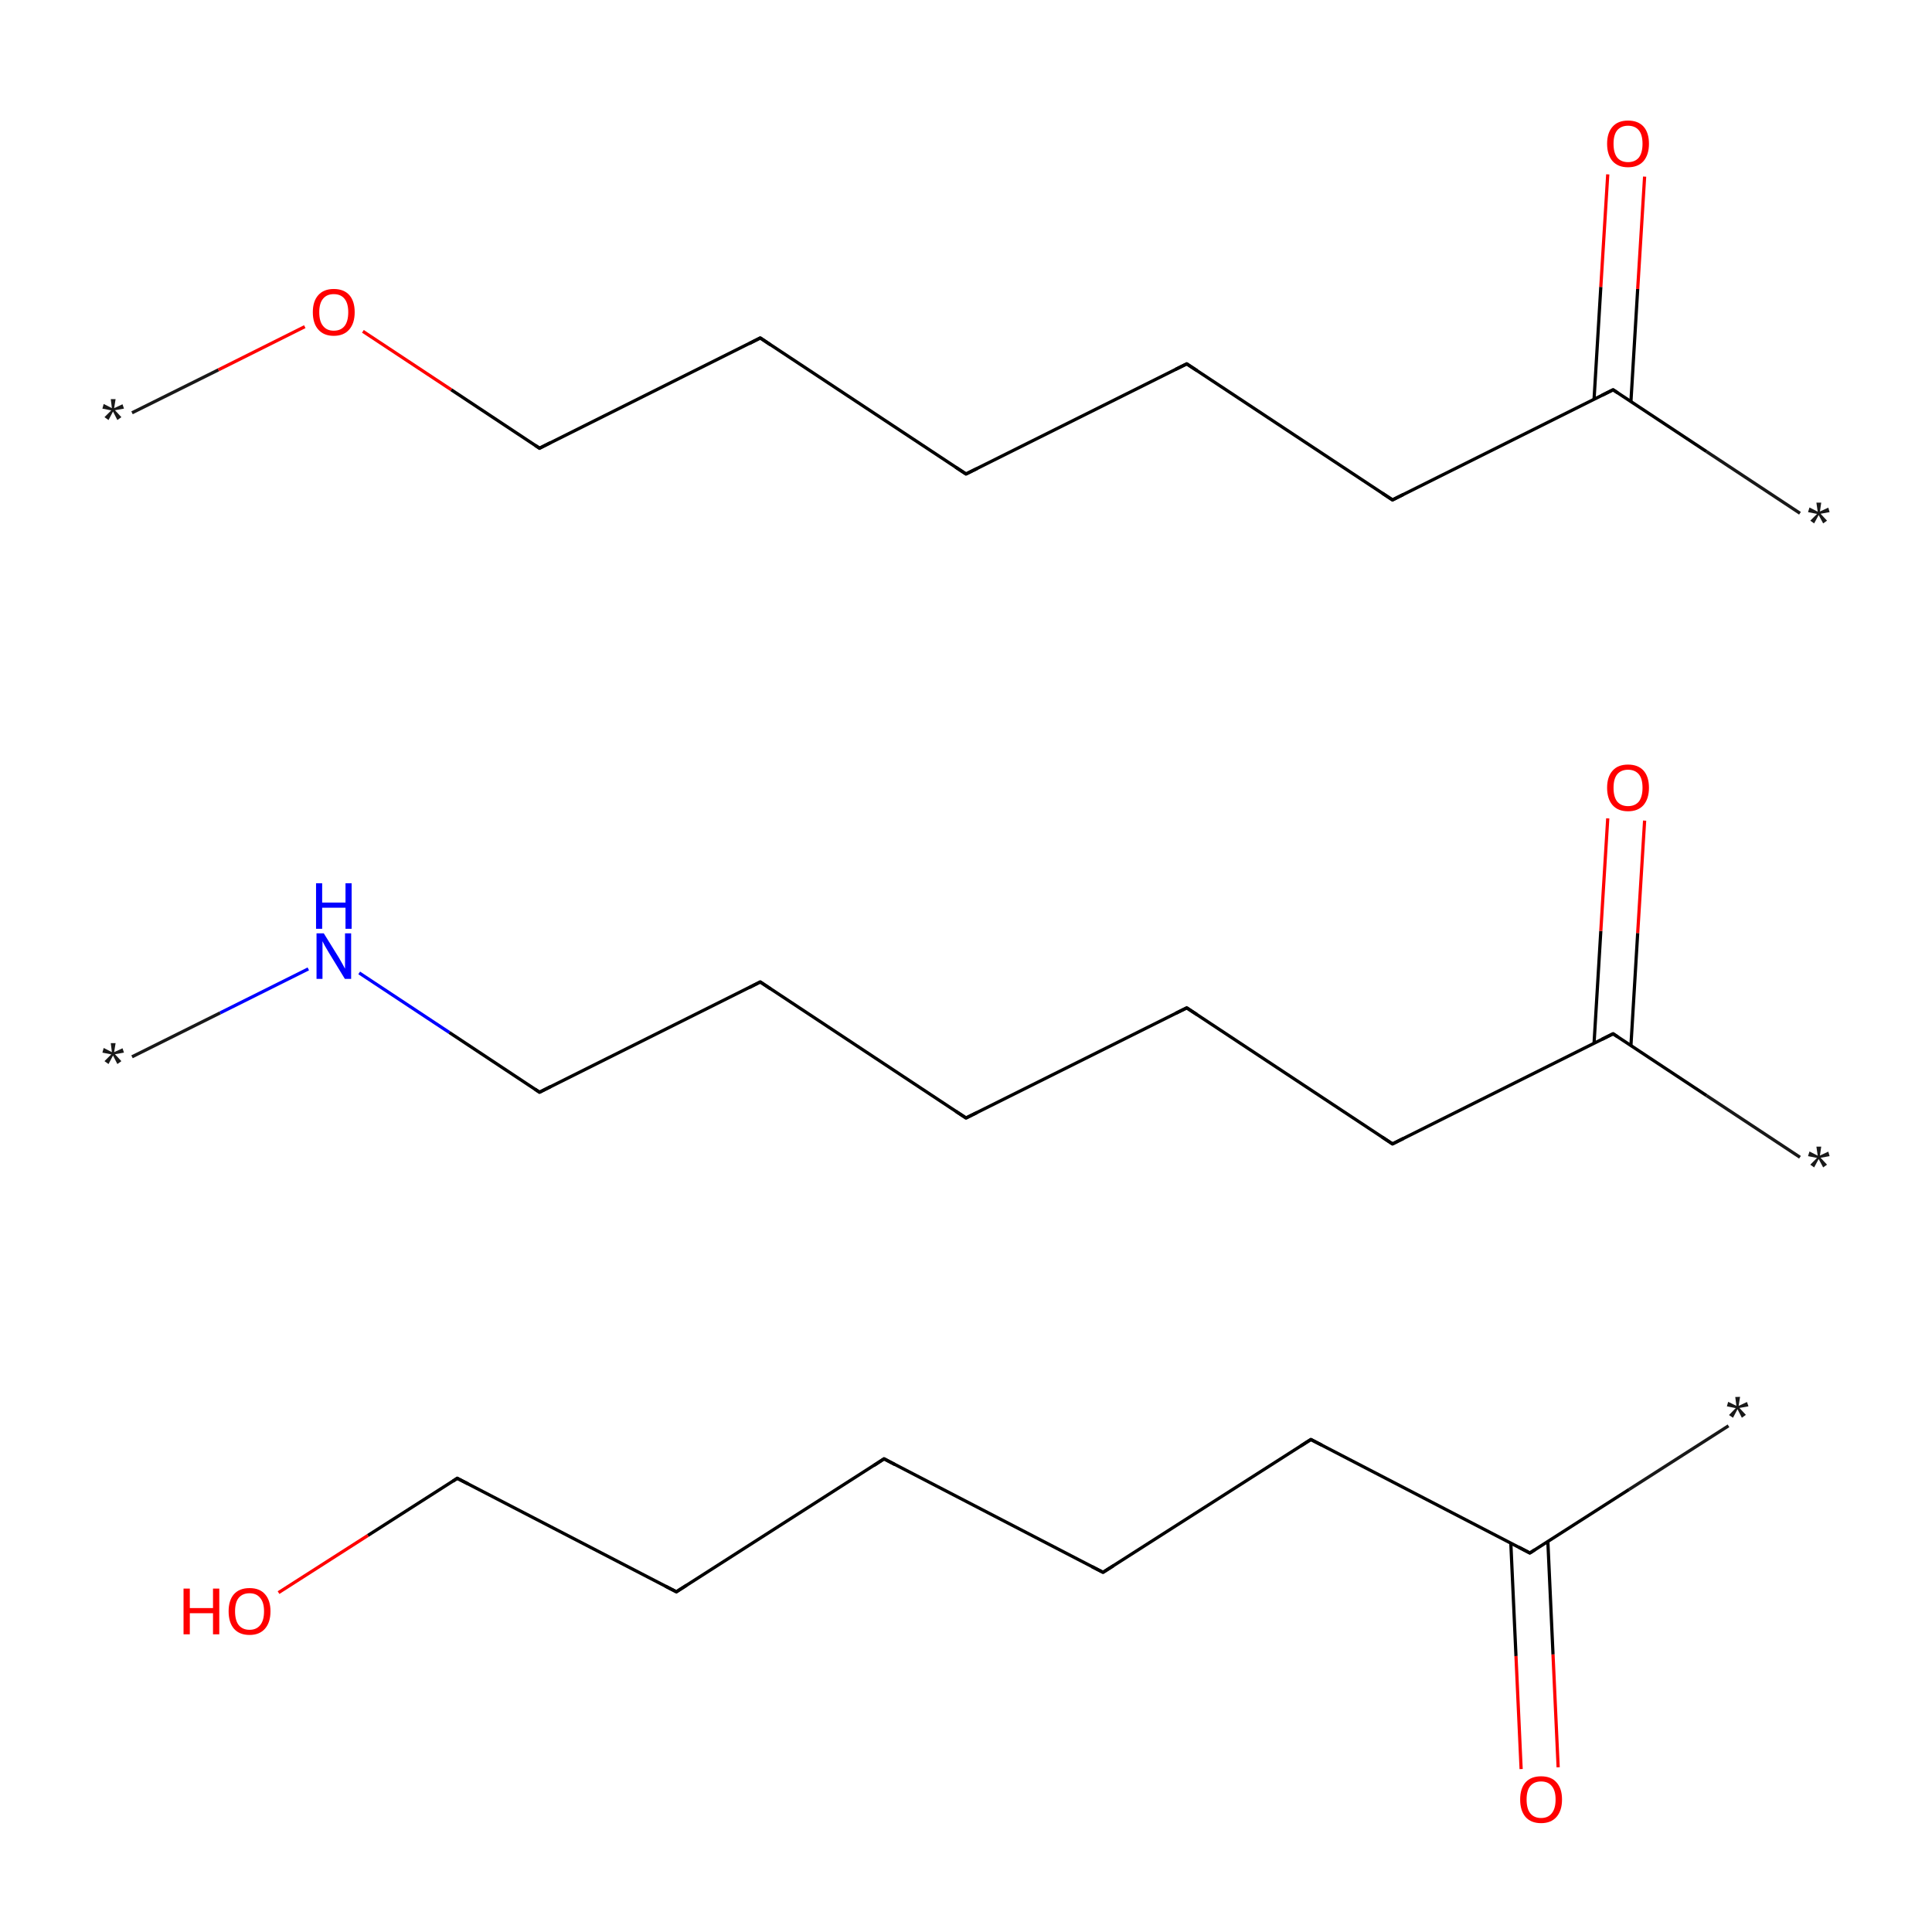
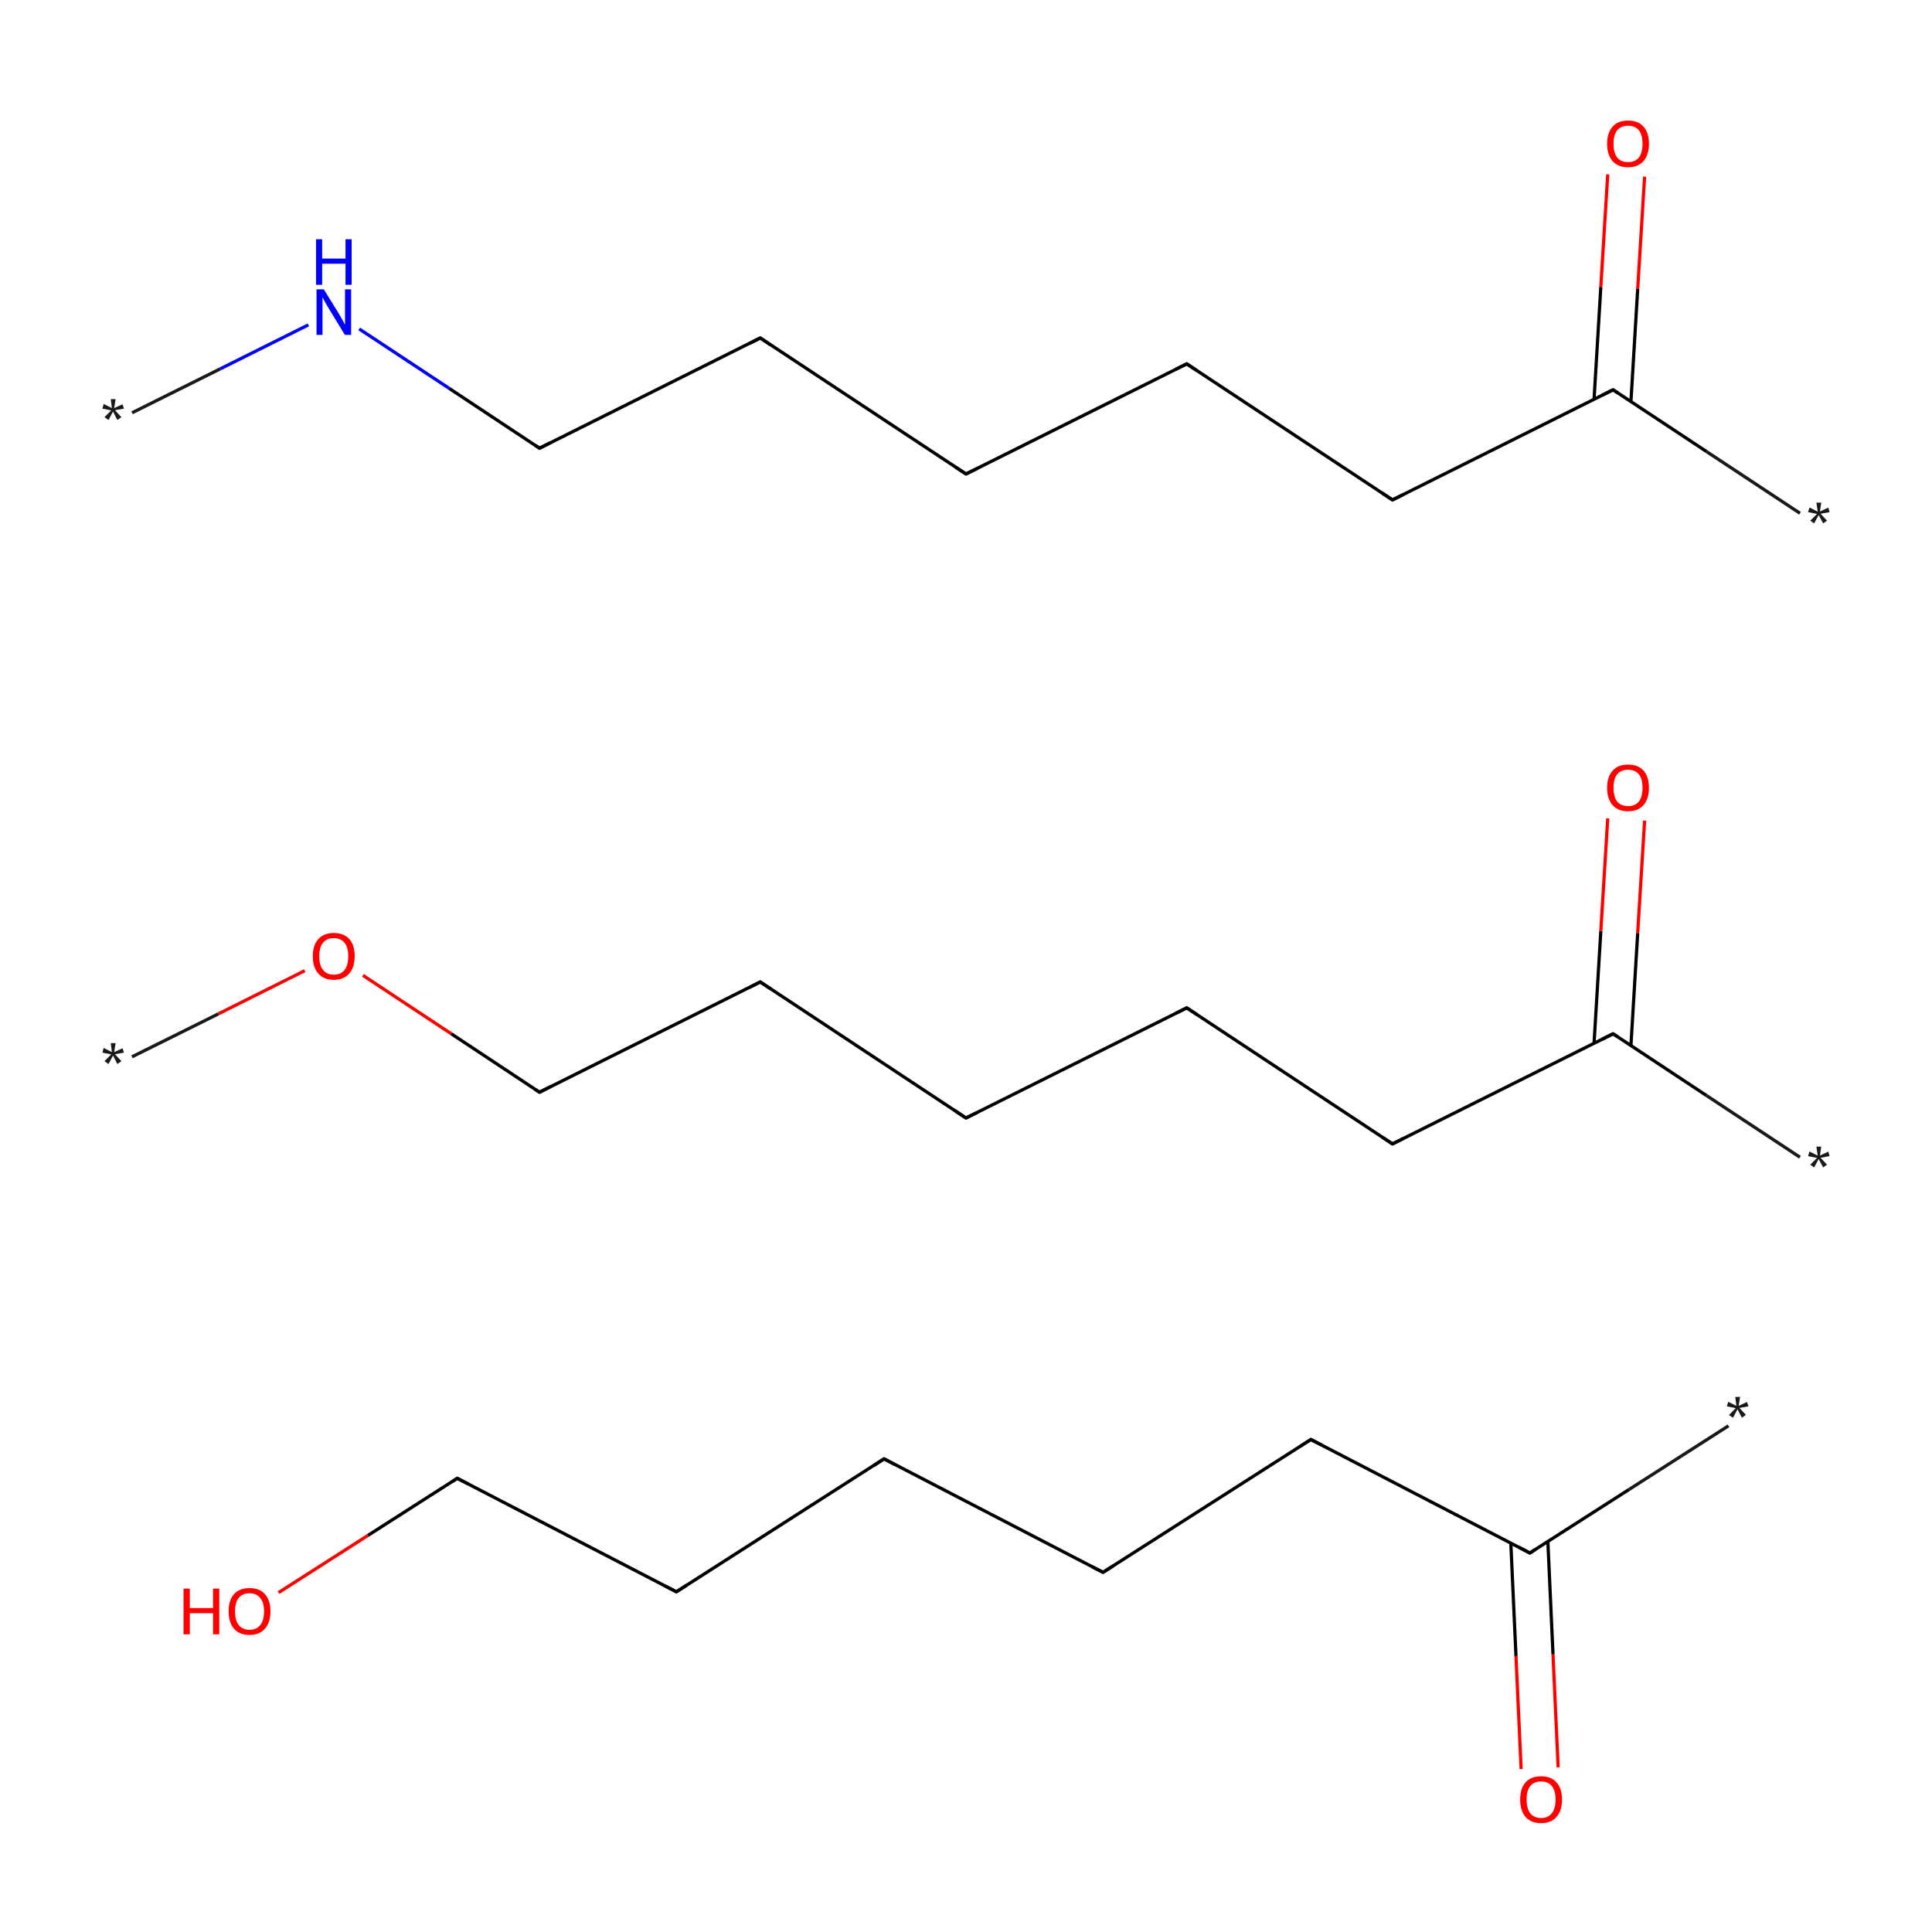
<svg xmlns="http://www.w3.org/2000/svg" version="1.1" baseProfile="full" xml:space="preserve" width="1200px" height="1200px" viewBox="0 0 1200 1200">
  <rect style="opacity:1.0;fill:#FFFFFF;stroke:none" width="1200.0" height="1200.0" x="0.0" y="0.0"> </rect>
-   <path class="bond-0 atom-0 atom-1" d="M 82.0,256.4 L 135.7,229.7" style="fill:none;fill-rule:evenodd;stroke:#191919;stroke-width:2.0px;stroke-linecap:butt;stroke-linejoin:miter;stroke-opacity:1" />
-   <path class="bond-0 atom-0 atom-1" d="M 135.7,229.7 L 189.3,202.9" style="fill:none;fill-rule:evenodd;stroke:#FF0000;stroke-width:2.0px;stroke-linecap:butt;stroke-linejoin:miter;stroke-opacity:1" />
-   <path class="bond-1 atom-1 atom-2" d="M 225.4,205.8 L 280.3,242.1" style="fill:none;fill-rule:evenodd;stroke:#FF0000;stroke-width:2.0px;stroke-linecap:butt;stroke-linejoin:miter;stroke-opacity:1" />
-   <path class="bond-1 atom-1 atom-2" d="M 280.3,242.1 L 335.1,278.4" style="fill:none;fill-rule:evenodd;stroke:#000000;stroke-width:2.0px;stroke-linecap:butt;stroke-linejoin:miter;stroke-opacity:1" />
+   <path class="bond-0 atom-0 atom-1" d="M 82.0,256.4 L 136.8,229.1" style="fill:none;fill-rule:evenodd;stroke:#191919;stroke-width:2.0px;stroke-linecap:butt;stroke-linejoin:miter;stroke-opacity:1" />
+   <path class="bond-0 atom-0 atom-1" d="M 136.8,229.1 L 191.5,201.8" style="fill:none;fill-rule:evenodd;stroke:#0000FF;stroke-width:2.0px;stroke-linecap:butt;stroke-linejoin:miter;stroke-opacity:1" />
+   <path class="bond-1 atom-1 atom-2" d="M 223.1,204.3 L 279.1,241.3" style="fill:none;fill-rule:evenodd;stroke:#0000FF;stroke-width:2.0px;stroke-linecap:butt;stroke-linejoin:miter;stroke-opacity:1" />
+   <path class="bond-1 atom-1 atom-2" d="M 279.1,241.3 L 335.1,278.4" style="fill:none;fill-rule:evenodd;stroke:#000000;stroke-width:2.0px;stroke-linecap:butt;stroke-linejoin:miter;stroke-opacity:1" />
  <path class="bond-2 atom-2 atom-3" d="M 335.1,278.4 L 472.2,209.9" style="fill:none;fill-rule:evenodd;stroke:#000000;stroke-width:2.0px;stroke-linecap:butt;stroke-linejoin:miter;stroke-opacity:1" />
  <path class="bond-3 atom-3 atom-4" d="M 472.2,209.9 L 600.0,294.4" style="fill:none;fill-rule:evenodd;stroke:#000000;stroke-width:2.0px;stroke-linecap:butt;stroke-linejoin:miter;stroke-opacity:1" />
  <path class="bond-4 atom-4 atom-5" d="M 600.0,294.4 L 737.1,226.0" style="fill:none;fill-rule:evenodd;stroke:#000000;stroke-width:2.0px;stroke-linecap:butt;stroke-linejoin:miter;stroke-opacity:1" />
  <path class="bond-5 atom-5 atom-6" d="M 737.1,226.0 L 864.9,310.5" style="fill:none;fill-rule:evenodd;stroke:#000000;stroke-width:2.0px;stroke-linecap:butt;stroke-linejoin:miter;stroke-opacity:1" />
  <path class="bond-6 atom-6 atom-7" d="M 864.9,310.5 L 1001.9,242.1" style="fill:none;fill-rule:evenodd;stroke:#000000;stroke-width:2.0px;stroke-linecap:butt;stroke-linejoin:miter;stroke-opacity:1" />
  <path class="bond-7 atom-7 atom-8" d="M 1001.9,242.1 L 1060.0,280.5" style="fill:none;fill-rule:evenodd;stroke:#000000;stroke-width:2.0px;stroke-linecap:butt;stroke-linejoin:miter;stroke-opacity:1" />
  <path class="bond-7 atom-7 atom-8" d="M 1060.0,280.5 L 1118.0,318.8" style="fill:none;fill-rule:evenodd;stroke:#191919;stroke-width:2.0px;stroke-linecap:butt;stroke-linejoin:miter;stroke-opacity:1" />
  <path class="bond-8 atom-7 atom-9" d="M 1013.0,249.4 L 1017.2,179.5" style="fill:none;fill-rule:evenodd;stroke:#000000;stroke-width:2.0px;stroke-linecap:butt;stroke-linejoin:miter;stroke-opacity:1" />
  <path class="bond-8 atom-7 atom-9" d="M 1017.2,179.5 L 1021.5,109.7" style="fill:none;fill-rule:evenodd;stroke:#FF0000;stroke-width:2.0px;stroke-linecap:butt;stroke-linejoin:miter;stroke-opacity:1" />
  <path class="bond-8 atom-7 atom-9" d="M 990.1,248.0 L 994.3,178.2" style="fill:none;fill-rule:evenodd;stroke:#000000;stroke-width:2.0px;stroke-linecap:butt;stroke-linejoin:miter;stroke-opacity:1" />
  <path class="bond-8 atom-7 atom-9" d="M 994.3,178.2 L 998.6,108.3" style="fill:none;fill-rule:evenodd;stroke:#FF0000;stroke-width:2.0px;stroke-linecap:butt;stroke-linejoin:miter;stroke-opacity:1" />
-   <path d="M 332.4,276.6 L 335.1,278.4 L 342.0,274.9" style="fill:none;stroke:#000000;stroke-width:2.0px;stroke-linecap:butt;stroke-linejoin:miter;stroke-opacity:1;" />
+   <path d="M 332.3,276.5 L 335.1,278.4 L 342.0,274.9" style="fill:none;stroke:#000000;stroke-width:2.0px;stroke-linecap:butt;stroke-linejoin:miter;stroke-opacity:1;" />
  <path d="M 465.4,213.4 L 472.2,209.9 L 478.6,214.2" style="fill:none;stroke:#000000;stroke-width:2.0px;stroke-linecap:butt;stroke-linejoin:miter;stroke-opacity:1;" />
  <path d="M 593.6,290.2 L 600.0,294.4 L 606.9,291.0" style="fill:none;stroke:#000000;stroke-width:2.0px;stroke-linecap:butt;stroke-linejoin:miter;stroke-opacity:1;" />
  <path d="M 730.2,229.4 L 737.1,226.0 L 743.5,230.2" style="fill:none;stroke:#000000;stroke-width:2.0px;stroke-linecap:butt;stroke-linejoin:miter;stroke-opacity:1;" />
  <path d="M 858.5,306.3 L 864.9,310.5 L 871.7,307.1" style="fill:none;stroke:#000000;stroke-width:2.0px;stroke-linecap:butt;stroke-linejoin:miter;stroke-opacity:1;" />
  <path d="M 995.1,245.5 L 1001.9,242.1 L 1004.8,244.0" style="fill:none;stroke:#000000;stroke-width:2.0px;stroke-linecap:butt;stroke-linejoin:miter;stroke-opacity:1;" />
  <path class="atom-0" d="M 64.9 259.1 L 69.1 254.9 L 63.6 253.8 L 64.4 250.9 L 69.5 253.5 L 68.8 247.9 L 71.8 247.9 L 70.9 253.5 L 76.1 251.1 L 77.0 253.8 L 71.4 254.8 L 75.4 259.1 L 72.9 260.9 L 70.2 255.6 L 67.4 260.9 L 64.9 259.1 " fill="#191919" />
-   <path class="atom-1" d="M 194.3 193.9 Q 194.3 187.1, 197.7 183.3 Q 201.1 179.5, 207.3 179.5 Q 213.6 179.5, 217.0 183.3 Q 220.3 187.1, 220.3 193.9 Q 220.3 200.8, 216.9 204.7 Q 213.5 208.6, 207.3 208.6 Q 201.1 208.6, 197.7 204.7 Q 194.3 200.9, 194.3 193.9 M 207.3 205.4 Q 211.7 205.4, 214.0 202.5 Q 216.3 199.6, 216.3 193.9 Q 216.3 188.4, 214.0 185.6 Q 211.7 182.7, 207.3 182.7 Q 203.0 182.7, 200.7 185.5 Q 198.3 188.3, 198.3 193.9 Q 198.3 199.7, 200.7 202.5 Q 203.0 205.4, 207.3 205.4 " fill="#FF0000" />
+   <path class="atom-1" d="M 201.1 179.7 L 210.4 194.7 Q 211.3 196.2, 212.8 198.9 Q 214.2 201.5, 214.3 201.7 L 214.3 179.7 L 218.1 179.7 L 218.1 208.0 L 214.2 208.0 L 204.2 191.6 Q 203.1 189.7, 201.8 187.5 Q 200.6 185.3, 200.3 184.6 L 200.3 208.0 L 196.6 208.0 L 196.6 179.7 L 201.1 179.7 " fill="#0000FF" />
+   <path class="atom-1" d="M 196.3 148.6 L 200.1 148.6 L 200.1 160.6 L 214.6 160.6 L 214.6 148.6 L 218.4 148.6 L 218.4 176.9 L 214.6 176.9 L 214.6 163.8 L 200.1 163.8 L 200.1 176.9 L 196.3 176.9 L 196.3 148.6 " fill="#0000FF" />
  <path class="atom-8" d="M 1124.4 323.4 L 1128.6 319.2 L 1123.0 318.1 L 1123.9 315.2 L 1129.0 317.8 L 1128.2 312.2 L 1131.2 312.2 L 1130.4 317.7 L 1135.6 315.3 L 1136.4 318.1 L 1130.8 319.1 L 1134.8 323.4 L 1132.4 325.1 L 1129.6 319.9 L 1126.8 325.1 L 1124.4 323.4 " fill="#191919" />
  <path class="atom-9" d="M 998.2 89.3 Q 998.2 82.5, 1001.6 78.7 Q 1004.9 74.9, 1011.2 74.9 Q 1017.5 74.9, 1020.9 78.7 Q 1024.2 82.5, 1024.2 89.3 Q 1024.2 96.1, 1020.8 100.1 Q 1017.4 103.9, 1011.2 103.9 Q 1005.0 103.9, 1001.6 100.1 Q 998.2 96.2, 998.2 89.3 M 1011.2 100.7 Q 1015.5 100.7, 1017.9 97.9 Q 1020.2 94.9, 1020.2 89.3 Q 1020.2 83.7, 1017.9 80.9 Q 1015.5 78.1, 1011.2 78.1 Q 1006.9 78.1, 1004.5 80.9 Q 1002.2 83.7, 1002.2 89.3 Q 1002.2 95.0, 1004.5 97.9 Q 1006.9 100.7, 1011.2 100.7 " fill="#FF0000" />
-   <path class="bond-0 atom-0 atom-1" d="M 82.0,656.4 L 136.8,629.1" style="fill:none;fill-rule:evenodd;stroke:#191919;stroke-width:2.0px;stroke-linecap:butt;stroke-linejoin:miter;stroke-opacity:1" />
-   <path class="bond-0 atom-0 atom-1" d="M 136.8,629.1 L 191.5,601.8" style="fill:none;fill-rule:evenodd;stroke:#0000FF;stroke-width:2.0px;stroke-linecap:butt;stroke-linejoin:miter;stroke-opacity:1" />
-   <path class="bond-1 atom-1 atom-2" d="M 223.1,604.3 L 279.1,641.3" style="fill:none;fill-rule:evenodd;stroke:#0000FF;stroke-width:2.0px;stroke-linecap:butt;stroke-linejoin:miter;stroke-opacity:1" />
-   <path class="bond-1 atom-1 atom-2" d="M 279.1,641.3 L 335.1,678.4" style="fill:none;fill-rule:evenodd;stroke:#000000;stroke-width:2.0px;stroke-linecap:butt;stroke-linejoin:miter;stroke-opacity:1" />
+   <path class="bond-0 atom-0 atom-1" d="M 82.0,656.4 L 135.7,629.7" style="fill:none;fill-rule:evenodd;stroke:#191919;stroke-width:2.0px;stroke-linecap:butt;stroke-linejoin:miter;stroke-opacity:1" />
+   <path class="bond-0 atom-0 atom-1" d="M 135.7,629.7 L 189.3,602.9" style="fill:none;fill-rule:evenodd;stroke:#FF0000;stroke-width:2.0px;stroke-linecap:butt;stroke-linejoin:miter;stroke-opacity:1" />
+   <path class="bond-1 atom-1 atom-2" d="M 225.4,605.8 L 280.3,642.1" style="fill:none;fill-rule:evenodd;stroke:#FF0000;stroke-width:2.0px;stroke-linecap:butt;stroke-linejoin:miter;stroke-opacity:1" />
+   <path class="bond-1 atom-1 atom-2" d="M 280.3,642.1 L 335.1,678.4" style="fill:none;fill-rule:evenodd;stroke:#000000;stroke-width:2.0px;stroke-linecap:butt;stroke-linejoin:miter;stroke-opacity:1" />
  <path class="bond-2 atom-2 atom-3" d="M 335.1,678.4 L 472.2,609.9" style="fill:none;fill-rule:evenodd;stroke:#000000;stroke-width:2.0px;stroke-linecap:butt;stroke-linejoin:miter;stroke-opacity:1" />
  <path class="bond-3 atom-3 atom-4" d="M 472.2,609.9 L 600.0,694.4" style="fill:none;fill-rule:evenodd;stroke:#000000;stroke-width:2.0px;stroke-linecap:butt;stroke-linejoin:miter;stroke-opacity:1" />
  <path class="bond-4 atom-4 atom-5" d="M 600.0,694.4 L 737.1,626.0" style="fill:none;fill-rule:evenodd;stroke:#000000;stroke-width:2.0px;stroke-linecap:butt;stroke-linejoin:miter;stroke-opacity:1" />
  <path class="bond-5 atom-5 atom-6" d="M 737.1,626.0 L 864.9,710.5" style="fill:none;fill-rule:evenodd;stroke:#000000;stroke-width:2.0px;stroke-linecap:butt;stroke-linejoin:miter;stroke-opacity:1" />
  <path class="bond-6 atom-6 atom-7" d="M 864.9,710.5 L 1001.9,642.1" style="fill:none;fill-rule:evenodd;stroke:#000000;stroke-width:2.0px;stroke-linecap:butt;stroke-linejoin:miter;stroke-opacity:1" />
  <path class="bond-7 atom-7 atom-8" d="M 1001.9,642.1 L 1060.0,680.5" style="fill:none;fill-rule:evenodd;stroke:#000000;stroke-width:2.0px;stroke-linecap:butt;stroke-linejoin:miter;stroke-opacity:1" />
  <path class="bond-7 atom-7 atom-8" d="M 1060.0,680.5 L 1118.0,718.8" style="fill:none;fill-rule:evenodd;stroke:#191919;stroke-width:2.0px;stroke-linecap:butt;stroke-linejoin:miter;stroke-opacity:1" />
  <path class="bond-8 atom-7 atom-9" d="M 1013.0,649.4 L 1017.2,579.5" style="fill:none;fill-rule:evenodd;stroke:#000000;stroke-width:2.0px;stroke-linecap:butt;stroke-linejoin:miter;stroke-opacity:1" />
  <path class="bond-8 atom-7 atom-9" d="M 1017.2,579.5 L 1021.5,509.7" style="fill:none;fill-rule:evenodd;stroke:#FF0000;stroke-width:2.0px;stroke-linecap:butt;stroke-linejoin:miter;stroke-opacity:1" />
  <path class="bond-8 atom-7 atom-9" d="M 990.1,648.0 L 994.3,578.2" style="fill:none;fill-rule:evenodd;stroke:#000000;stroke-width:2.0px;stroke-linecap:butt;stroke-linejoin:miter;stroke-opacity:1" />
  <path class="bond-8 atom-7 atom-9" d="M 994.3,578.2 L 998.6,508.3" style="fill:none;fill-rule:evenodd;stroke:#FF0000;stroke-width:2.0px;stroke-linecap:butt;stroke-linejoin:miter;stroke-opacity:1" />
-   <path d="M 332.3,676.5 L 335.1,678.4 L 342.0,674.9" style="fill:none;stroke:#000000;stroke-width:2.0px;stroke-linecap:butt;stroke-linejoin:miter;stroke-opacity:1;" />
+   <path d="M 332.4,676.6 L 335.1,678.4 L 342.0,674.9" style="fill:none;stroke:#000000;stroke-width:2.0px;stroke-linecap:butt;stroke-linejoin:miter;stroke-opacity:1;" />
  <path d="M 465.4,613.4 L 472.2,609.9 L 478.6,614.2" style="fill:none;stroke:#000000;stroke-width:2.0px;stroke-linecap:butt;stroke-linejoin:miter;stroke-opacity:1;" />
  <path d="M 593.6,690.2 L 600.0,694.4 L 606.9,691.0" style="fill:none;stroke:#000000;stroke-width:2.0px;stroke-linecap:butt;stroke-linejoin:miter;stroke-opacity:1;" />
  <path d="M 730.2,629.4 L 737.1,626.0 L 743.5,630.2" style="fill:none;stroke:#000000;stroke-width:2.0px;stroke-linecap:butt;stroke-linejoin:miter;stroke-opacity:1;" />
  <path d="M 858.5,706.3 L 864.9,710.5 L 871.7,707.1" style="fill:none;stroke:#000000;stroke-width:2.0px;stroke-linecap:butt;stroke-linejoin:miter;stroke-opacity:1;" />
  <path d="M 995.1,645.5 L 1001.9,642.1 L 1004.8,644.0" style="fill:none;stroke:#000000;stroke-width:2.0px;stroke-linecap:butt;stroke-linejoin:miter;stroke-opacity:1;" />
  <path class="atom-0" d="M 64.9 659.1 L 69.1 654.9 L 63.6 653.8 L 64.4 650.9 L 69.5 653.5 L 68.8 647.9 L 71.8 647.9 L 70.9 653.5 L 76.1 651.1 L 77.0 653.8 L 71.4 654.8 L 75.4 659.1 L 72.9 660.9 L 70.2 655.6 L 67.4 660.9 L 64.9 659.1 " fill="#191919" />
-   <path class="atom-1" d="M 201.1 579.7 L 210.4 594.7 Q 211.3 596.2, 212.8 598.9 Q 214.2 601.5, 214.3 601.7 L 214.3 579.7 L 218.1 579.7 L 218.1 608.0 L 214.2 608.0 L 204.2 591.6 Q 203.1 589.7, 201.8 587.5 Q 200.6 585.3, 200.3 584.6 L 200.3 608.0 L 196.6 608.0 L 196.6 579.7 L 201.1 579.7 " fill="#0000FF" />
-   <path class="atom-1" d="M 196.3 548.6 L 200.1 548.6 L 200.1 560.6 L 214.6 560.6 L 214.6 548.6 L 218.4 548.6 L 218.4 576.9 L 214.6 576.9 L 214.6 563.8 L 200.1 563.8 L 200.1 576.9 L 196.3 576.9 L 196.3 548.6 " fill="#0000FF" />
+   <path class="atom-1" d="M 194.3 593.9 Q 194.3 587.1, 197.7 583.3 Q 201.1 579.5, 207.3 579.5 Q 213.6 579.5, 217.0 583.3 Q 220.3 587.1, 220.3 593.9 Q 220.3 600.8, 216.9 604.7 Q 213.5 608.6, 207.3 608.6 Q 201.1 608.6, 197.7 604.7 Q 194.3 600.9, 194.3 593.9 M 207.3 605.4 Q 211.7 605.4, 214.0 602.5 Q 216.3 599.6, 216.3 593.9 Q 216.3 588.4, 214.0 585.6 Q 211.7 582.7, 207.3 582.7 Q 203.0 582.7, 200.7 585.5 Q 198.3 588.3, 198.3 593.9 Q 198.3 599.7, 200.7 602.5 Q 203.0 605.4, 207.3 605.4 " fill="#FF0000" />
  <path class="atom-8" d="M 1124.4 723.4 L 1128.6 719.2 L 1123.0 718.1 L 1123.9 715.2 L 1129.0 717.8 L 1128.2 712.2 L 1131.2 712.2 L 1130.4 717.7 L 1135.6 715.3 L 1136.4 718.1 L 1130.8 719.1 L 1134.8 723.4 L 1132.4 725.1 L 1129.6 719.9 L 1126.8 725.1 L 1124.4 723.4 " fill="#191919" />
  <path class="atom-9" d="M 998.2 489.3 Q 998.2 482.5, 1001.6 478.7 Q 1004.9 474.9, 1011.2 474.9 Q 1017.5 474.9, 1020.9 478.7 Q 1024.2 482.5, 1024.2 489.3 Q 1024.2 496.1, 1020.8 500.1 Q 1017.4 503.9, 1011.2 503.9 Q 1005.0 503.9, 1001.6 500.1 Q 998.2 496.2, 998.2 489.3 M 1011.2 500.7 Q 1015.5 500.7, 1017.9 497.9 Q 1020.2 494.9, 1020.2 489.3 Q 1020.2 483.7, 1017.9 480.9 Q 1015.5 478.1, 1011.2 478.1 Q 1006.9 478.1, 1004.5 480.9 Q 1002.2 483.7, 1002.2 489.3 Q 1002.2 495.0, 1004.5 497.9 Q 1006.9 500.7, 1011.2 500.7 " fill="#FF0000" />
  <path class="bond-0 atom-0 atom-1" d="M 1073.6,885.6 L 1011.9,925.1" style="fill:none;fill-rule:evenodd;stroke:#191919;stroke-width:2.0px;stroke-linecap:butt;stroke-linejoin:miter;stroke-opacity:1" />
  <path class="bond-0 atom-0 atom-1" d="M 1011.9,925.1 L 950.2,964.6" style="fill:none;fill-rule:evenodd;stroke:#000000;stroke-width:2.0px;stroke-linecap:butt;stroke-linejoin:miter;stroke-opacity:1" />
  <path class="bond-1 atom-1 atom-2" d="M 938.4,958.5 L 941.6,1028.6" style="fill:none;fill-rule:evenodd;stroke:#000000;stroke-width:2.0px;stroke-linecap:butt;stroke-linejoin:miter;stroke-opacity:1" />
  <path class="bond-1 atom-1 atom-2" d="M 941.6,1028.6 L 944.8,1098.8" style="fill:none;fill-rule:evenodd;stroke:#FF0000;stroke-width:2.0px;stroke-linecap:butt;stroke-linejoin:miter;stroke-opacity:1" />
  <path class="bond-1 atom-1 atom-2" d="M 961.4,957.4 L 964.6,1027.6" style="fill:none;fill-rule:evenodd;stroke:#000000;stroke-width:2.0px;stroke-linecap:butt;stroke-linejoin:miter;stroke-opacity:1" />
  <path class="bond-1 atom-1 atom-2" d="M 964.6,1027.6 L 967.8,1097.7" style="fill:none;fill-rule:evenodd;stroke:#FF0000;stroke-width:2.0px;stroke-linecap:butt;stroke-linejoin:miter;stroke-opacity:1" />
  <path class="bond-2 atom-1 atom-3" d="M 950.2,964.6 L 814.2,894.1" style="fill:none;fill-rule:evenodd;stroke:#000000;stroke-width:2.0px;stroke-linecap:butt;stroke-linejoin:miter;stroke-opacity:1" />
  <path class="bond-3 atom-3 atom-4" d="M 814.2,894.1 L 685.1,976.6" style="fill:none;fill-rule:evenodd;stroke:#000000;stroke-width:2.0px;stroke-linecap:butt;stroke-linejoin:miter;stroke-opacity:1" />
  <path class="bond-4 atom-4 atom-5" d="M 685.1,976.6 L 549.1,906.1" style="fill:none;fill-rule:evenodd;stroke:#000000;stroke-width:2.0px;stroke-linecap:butt;stroke-linejoin:miter;stroke-opacity:1" />
  <path class="bond-5 atom-5 atom-6" d="M 549.1,906.1 L 420.1,988.7" style="fill:none;fill-rule:evenodd;stroke:#000000;stroke-width:2.0px;stroke-linecap:butt;stroke-linejoin:miter;stroke-opacity:1" />
  <path class="bond-6 atom-6 atom-7" d="M 420.1,988.7 L 284.0,918.2" style="fill:none;fill-rule:evenodd;stroke:#000000;stroke-width:2.0px;stroke-linecap:butt;stroke-linejoin:miter;stroke-opacity:1" />
  <path class="bond-7 atom-7 atom-8" d="M 284.0,918.2 L 228.5,953.7" style="fill:none;fill-rule:evenodd;stroke:#000000;stroke-width:2.0px;stroke-linecap:butt;stroke-linejoin:miter;stroke-opacity:1" />
  <path class="bond-7 atom-7 atom-8" d="M 228.5,953.7 L 173.0,989.2" style="fill:none;fill-rule:evenodd;stroke:#FF0000;stroke-width:2.0px;stroke-linecap:butt;stroke-linejoin:miter;stroke-opacity:1" />
  <path d="M 953.3,962.6 L 950.2,964.6 L 943.4,961.0" style="fill:none;stroke:#000000;stroke-width:2.0px;stroke-linecap:butt;stroke-linejoin:miter;stroke-opacity:1;" />
  <path d="M 821.0,897.6 L 814.2,894.1 L 807.8,898.2" style="fill:none;stroke:#000000;stroke-width:2.0px;stroke-linecap:butt;stroke-linejoin:miter;stroke-opacity:1;" />
  <path d="M 691.6,972.5 L 685.1,976.6 L 678.3,973.1" style="fill:none;stroke:#000000;stroke-width:2.0px;stroke-linecap:butt;stroke-linejoin:miter;stroke-opacity:1;" />
  <path d="M 555.9,909.7 L 549.1,906.1 L 542.7,910.3" style="fill:none;stroke:#000000;stroke-width:2.0px;stroke-linecap:butt;stroke-linejoin:miter;stroke-opacity:1;" />
  <path d="M 426.5,984.6 L 420.1,988.7 L 413.3,985.2" style="fill:none;stroke:#000000;stroke-width:2.0px;stroke-linecap:butt;stroke-linejoin:miter;stroke-opacity:1;" />
  <path d="M 290.8,921.7 L 284.0,918.2 L 281.3,920.0" style="fill:none;stroke:#000000;stroke-width:2.0px;stroke-linecap:butt;stroke-linejoin:miter;stroke-opacity:1;" />
  <path class="atom-0" d="M 1073.9 878.9 L 1078.1 874.6 L 1072.6 873.5 L 1073.4 870.7 L 1078.5 873.2 L 1077.8 867.7 L 1080.8 867.6 L 1079.9 873.2 L 1085.1 870.8 L 1086.0 873.5 L 1080.4 874.5 L 1084.4 878.8 L 1081.9 880.6 L 1079.2 875.3 L 1076.4 880.6 L 1073.9 878.9 " fill="#191919" />
  <path class="atom-2" d="M 944.2 1117.7 Q 944.2 1110.9, 947.5 1107.1 Q 950.9 1103.3, 957.2 1103.3 Q 963.5 1103.3, 966.8 1107.1 Q 970.2 1110.9, 970.2 1117.7 Q 970.2 1124.6, 966.8 1128.5 Q 963.4 1132.4, 957.2 1132.4 Q 950.9 1132.4, 947.5 1128.5 Q 944.2 1124.6, 944.2 1117.7 M 957.2 1129.2 Q 961.5 1129.2, 963.8 1126.3 Q 966.2 1123.4, 966.2 1117.7 Q 966.2 1112.1, 963.8 1109.3 Q 961.5 1106.5, 957.2 1106.5 Q 952.9 1106.5, 950.5 1109.3 Q 948.2 1112.1, 948.2 1117.7 Q 948.2 1123.4, 950.5 1126.3 Q 952.9 1129.2, 957.2 1129.2 " fill="#FF0000" />
  <path class="atom-8" d="M 114.0 986.7 L 117.9 986.7 L 117.9 998.8 L 132.3 998.8 L 132.3 986.7 L 136.2 986.7 L 136.2 1015.1 L 132.3 1015.1 L 132.3 1002.0 L 117.9 1002.0 L 117.9 1015.1 L 114.0 1015.1 L 114.0 986.7 " fill="#FF0000" />
  <path class="atom-8" d="M 142.0 1000.8 Q 142.0 994.0, 145.3 990.2 Q 148.7 986.4, 155.0 986.4 Q 161.3 986.4, 164.6 990.2 Q 168.0 994.0, 168.0 1000.8 Q 168.0 1007.7, 164.6 1011.6 Q 161.2 1015.5, 155.0 1015.5 Q 148.7 1015.5, 145.3 1011.6 Q 142.0 1007.7, 142.0 1000.8 M 155.0 1012.3 Q 159.3 1012.3, 161.6 1009.4 Q 164.0 1006.5, 164.0 1000.8 Q 164.0 995.3, 161.6 992.5 Q 159.3 989.6, 155.0 989.6 Q 150.7 989.6, 148.3 992.4 Q 146.0 995.2, 146.0 1000.8 Q 146.0 1006.5, 148.3 1009.4 Q 150.7 1012.3, 155.0 1012.3 " fill="#FF0000" />
</svg>
